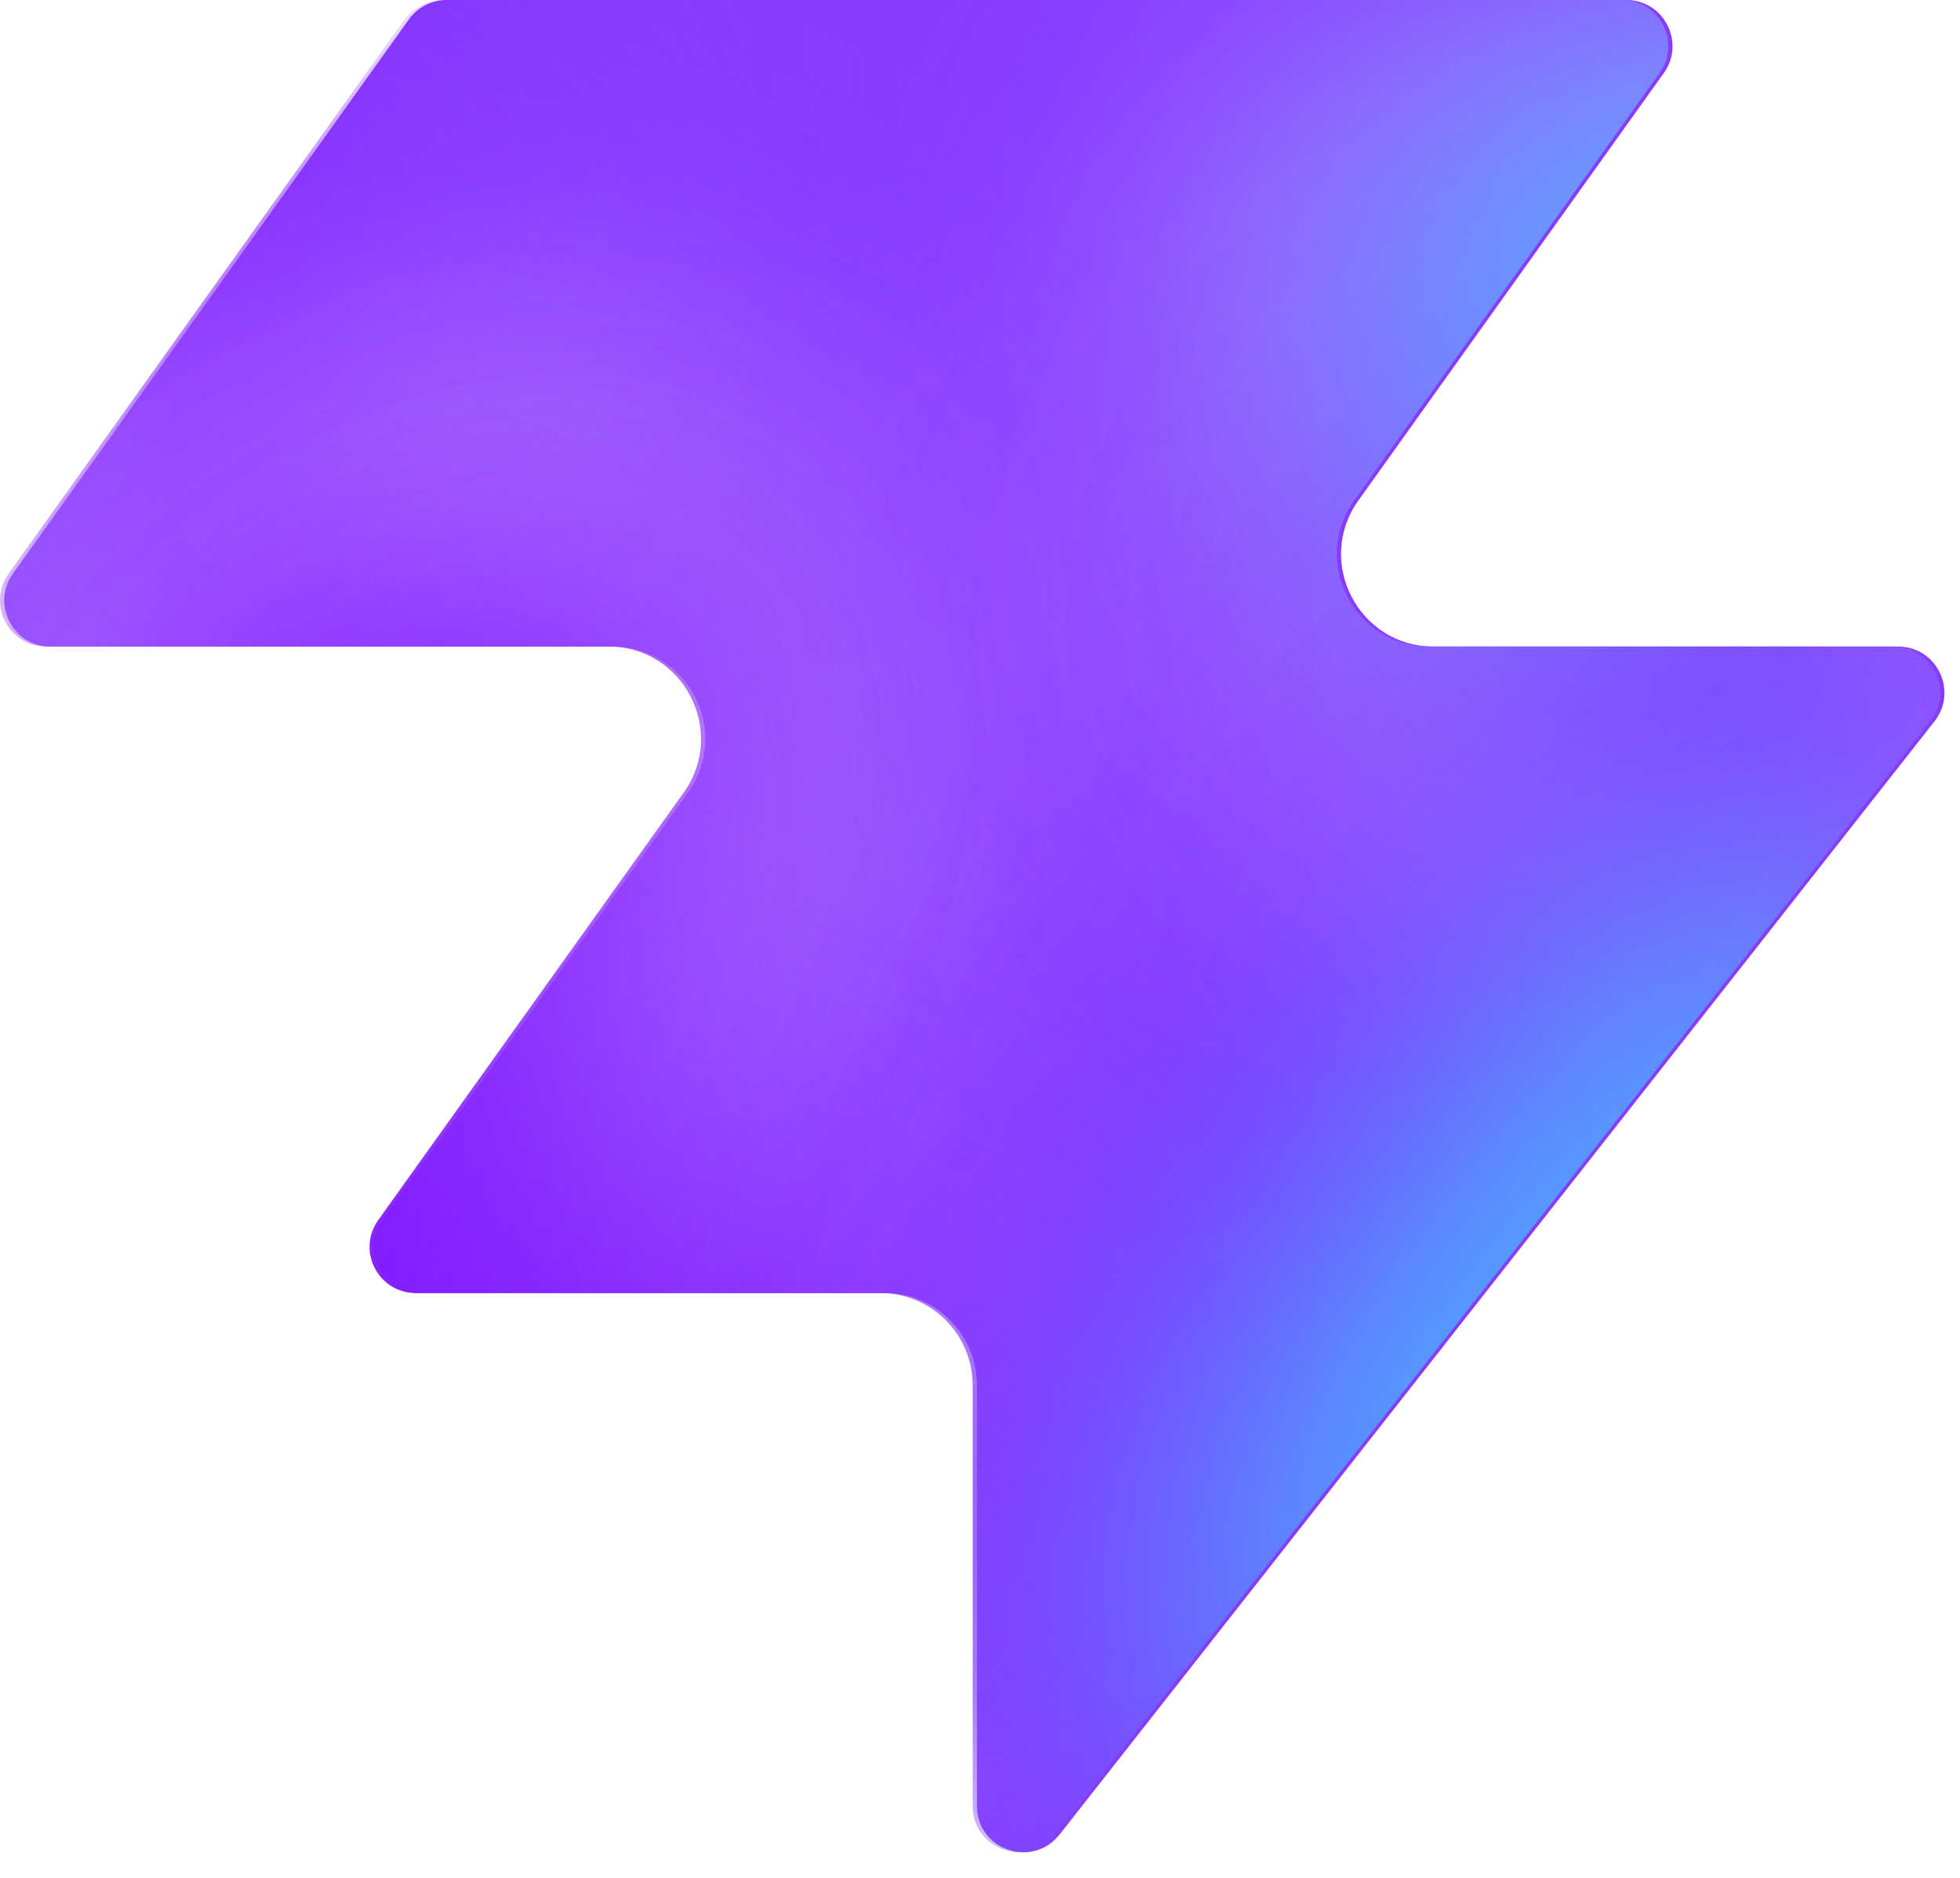
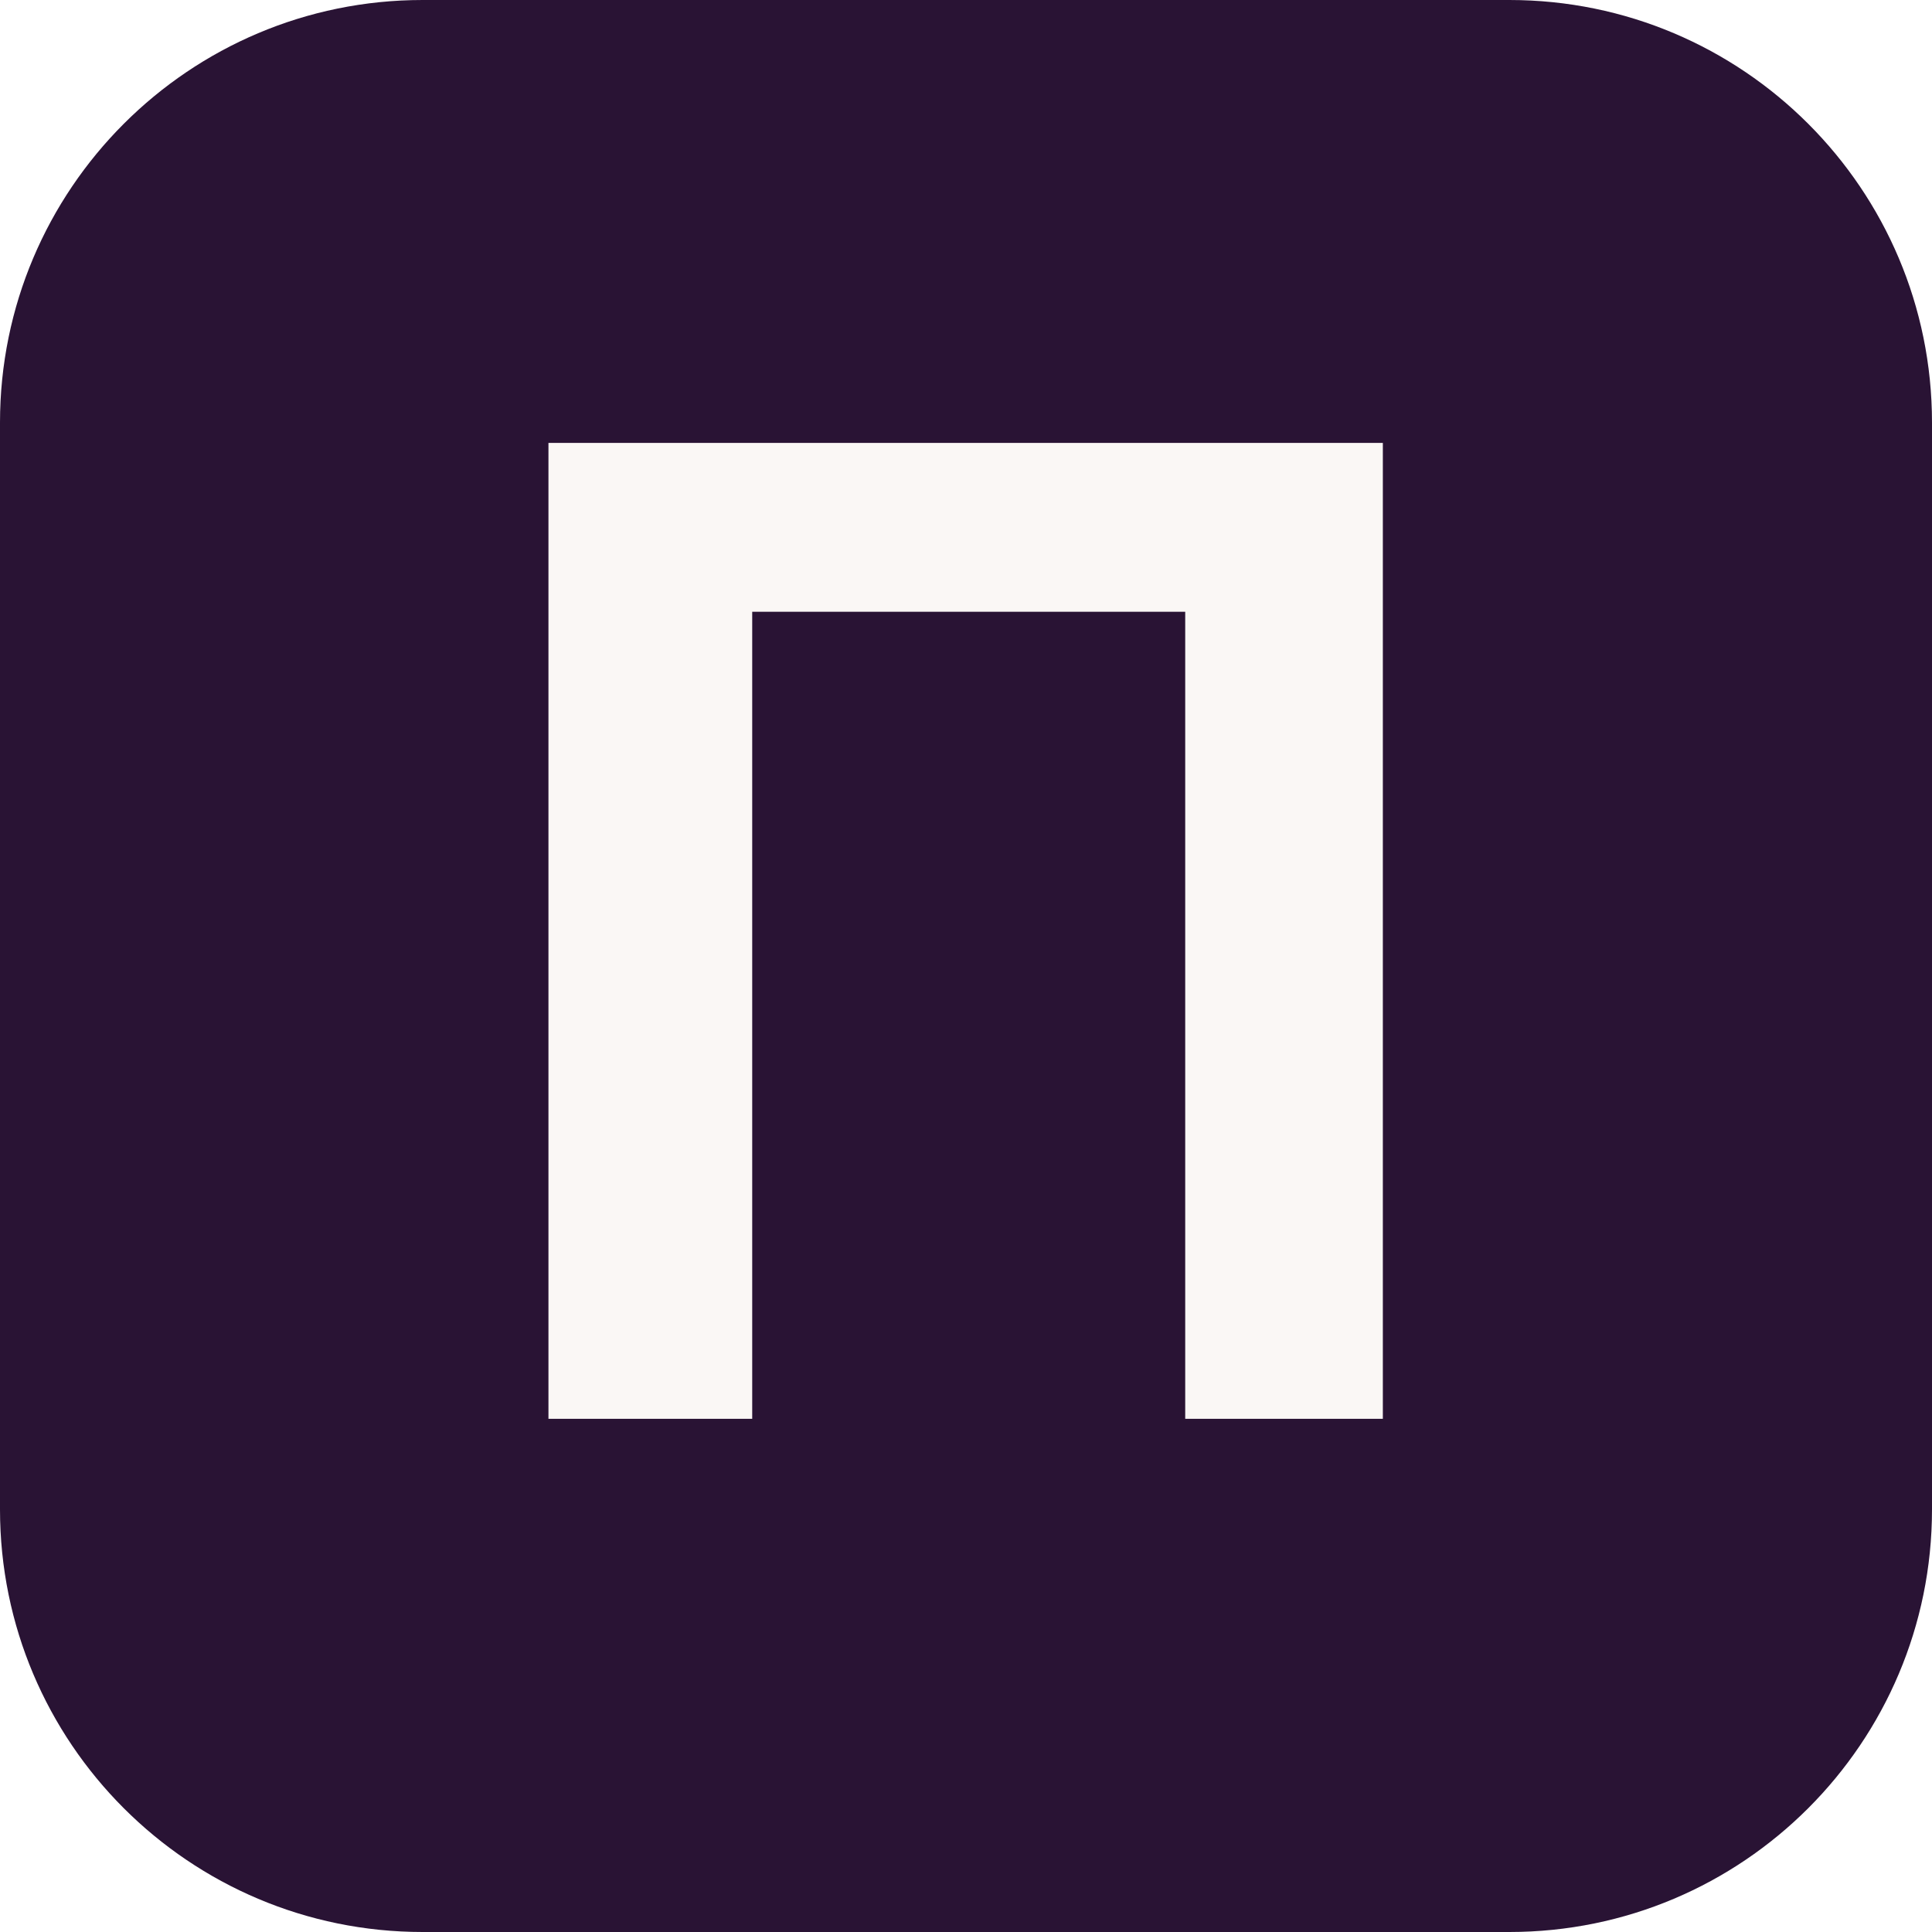
- <svg xmlns="http://www.w3.org/2000/svg" width="48" height="46" fill="none" viewBox="0 0 48 46">
-   <path fill="#863bff" d="M25.946 44.938c-.664.845-2.021.375-2.021-.698V33.937a2.26 2.26 0 0 0-2.262-2.262H10.287c-.92 0-1.456-1.04-.92-1.788l7.48-10.471c1.07-1.497 0-3.578-1.842-3.578H1.237c-.92 0-1.456-1.04-.92-1.788L10.013.474c.214-.297.556-.474.92-.474h28.894c.92 0 1.456 1.04.92 1.788l-7.48 10.471c-1.07 1.498 0 3.579 1.842 3.579h11.377c.943 0 1.473 1.088.89 1.83L25.947 44.94z" style="fill:#863bff;fill:color(display-p3 .525 .23 1);fill-opacity:1" />
-   <mask id="a" width="48" height="46" x="0" y="0" maskUnits="userSpaceOnUse" style="mask-type:alpha">
-     <path fill="#000" d="M25.842 44.938c-.664.844-2.021.375-2.021-.698V33.937a2.26 2.26 0 0 0-2.262-2.262H10.183c-.92 0-1.456-1.04-.92-1.788l7.48-10.471c1.07-1.498 0-3.579-1.842-3.579H1.133c-.92 0-1.456-1.04-.92-1.787L9.91.473c.214-.297.556-.474.92-.474h28.894c.92 0 1.456 1.04.92 1.788l-7.48 10.471c-1.07 1.498 0 3.578 1.842 3.578h11.377c.943 0 1.473 1.088.89 1.832L25.843 44.94z" style="fill:#000;fill-opacity:1" />
-   </mask>
-   <g mask="url(#a)">
-     <g filter="url(#b)">
-       <ellipse cx="5.508" cy="14.704" fill="#ede6ff" rx="5.508" ry="14.704" style="fill:#ede6ff;fill:color(display-p3 .927 .903 1);fill-opacity:1" transform="matrix(.00324 1 1 -.00324 -4.47 31.516)" />
-     </g>
-     <g filter="url(#c)">
-       <ellipse cx="10.399" cy="29.851" fill="#ede6ff" rx="10.399" ry="29.851" style="fill:#ede6ff;fill:color(display-p3 .927 .903 1);fill-opacity:1" transform="matrix(.00324 1 1 -.00324 -39.328 7.883)" />
-     </g>
-     <g filter="url(#d)">
-       <ellipse cx="5.508" cy="30.487" fill="#7e14ff" rx="5.508" ry="30.487" style="fill:#7e14ff;fill:color(display-p3 .492 .077 1);fill-opacity:1" transform="rotate(89.814 -25.913 -14.639)scale(1 -1)" />
-     </g>
-     <g filter="url(#e)">
-       <ellipse cx="5.508" cy="30.599" fill="#7e14ff" rx="5.508" ry="30.599" style="fill:#7e14ff;fill:color(display-p3 .492 .077 1);fill-opacity:1" transform="rotate(89.814 -32.644 -3.334)scale(1 -1)" />
-     </g>
-     <g filter="url(#f)">
-       <ellipse cx="5.508" cy="30.599" fill="#7e14ff" rx="5.508" ry="30.599" style="fill:#7e14ff;fill:color(display-p3 .492 .077 1);fill-opacity:1" transform="matrix(.00324 1 1 -.00324 -34.34 30.47)" />
-     </g>
-     <g filter="url(#g)">
-       <ellipse cx="14.072" cy="22.078" fill="#ede6ff" rx="14.072" ry="22.078" style="fill:#ede6ff;fill:color(display-p3 .927 .903 1);fill-opacity:1" transform="rotate(93.35 24.506 48.493)scale(-1 1)" />
-     </g>
-     <g filter="url(#h)">
-       <ellipse cx="3.47" cy="21.501" fill="#7e14ff" rx="3.47" ry="21.501" style="fill:#7e14ff;fill:color(display-p3 .492 .077 1);fill-opacity:1" transform="rotate(89.009 28.708 47.59)scale(-1 1)" />
-     </g>
-     <g filter="url(#i)">
-       <ellipse cx="3.47" cy="21.501" fill="#7e14ff" rx="3.47" ry="21.501" style="fill:#7e14ff;fill:color(display-p3 .492 .077 1);fill-opacity:1" transform="rotate(89.009 28.708 47.59)scale(-1 1)" />
-     </g>
-     <g filter="url(#j)">
-       <ellipse cx=".387" cy="8.972" fill="#7e14ff" rx="4.407" ry="29.108" style="fill:#7e14ff;fill:color(display-p3 .492 .077 1);fill-opacity:1" transform="rotate(39.51 .387 8.972)" />
-     </g>
-     <g filter="url(#k)">
-       <ellipse cx="47.523" cy="-6.092" fill="#7e14ff" rx="4.407" ry="29.108" style="fill:#7e14ff;fill:color(display-p3 .492 .077 1);fill-opacity:1" transform="rotate(37.892 47.523 -6.092)" />
-     </g>
-     <g filter="url(#l)">
-       <ellipse cx="41.412" cy="6.333" fill="#47bfff" rx="5.971" ry="9.665" style="fill:#47bfff;fill:color(display-p3 .28 .748 1);fill-opacity:1" transform="rotate(37.892 41.412 6.333)" />
-     </g>
-     <g filter="url(#m)">
-       <ellipse cx="-1.879" cy="38.332" fill="#7e14ff" rx="4.407" ry="29.108" style="fill:#7e14ff;fill:color(display-p3 .492 .077 1);fill-opacity:1" transform="rotate(37.892 -1.88 38.332)" />
-     </g>
-     <g filter="url(#n)">
-       <ellipse cx="-1.879" cy="38.332" fill="#7e14ff" rx="4.407" ry="29.108" style="fill:#7e14ff;fill:color(display-p3 .492 .077 1);fill-opacity:1" transform="rotate(37.892 -1.88 38.332)" />
-     </g>
-     <g filter="url(#o)">
-       <ellipse cx="35.651" cy="29.907" fill="#7e14ff" rx="4.407" ry="29.108" style="fill:#7e14ff;fill:color(display-p3 .492 .077 1);fill-opacity:1" transform="rotate(37.892 35.651 29.907)" />
-     </g>
-     <g filter="url(#p)">
-       <ellipse cx="38.418" cy="32.4" fill="#47bfff" rx="5.971" ry="15.297" style="fill:#47bfff;fill:color(display-p3 .28 .748 1);fill-opacity:1" transform="rotate(37.892 38.418 32.4)" />
-     </g>
-   </g>
-   <defs>
-     <filter id="b" width="60.045" height="41.654" x="-19.77" y="16.149" color-interpolation-filters="sRGB" filterUnits="userSpaceOnUse">
-       <feFlood flood-opacity="0" result="BackgroundImageFix" />
-       <feBlend in="SourceGraphic" in2="BackgroundImageFix" result="shape" />
-       <feGaussianBlur result="effect1_foregroundBlur_2002_17158" stdDeviation="7.659" />
-     </filter>
-     <filter id="c" width="90.34" height="51.437" x="-54.613" y="-7.533" color-interpolation-filters="sRGB" filterUnits="userSpaceOnUse">
-       <feFlood flood-opacity="0" result="BackgroundImageFix" />
-       <feBlend in="SourceGraphic" in2="BackgroundImageFix" result="shape" />
-       <feGaussianBlur result="effect1_foregroundBlur_2002_17158" stdDeviation="7.659" />
-     </filter>
-     <filter id="d" width="79.355" height="29.4" x="-49.64" y="2.03" color-interpolation-filters="sRGB" filterUnits="userSpaceOnUse">
-       <feFlood flood-opacity="0" result="BackgroundImageFix" />
-       <feBlend in="SourceGraphic" in2="BackgroundImageFix" result="shape" />
-       <feGaussianBlur result="effect1_foregroundBlur_2002_17158" stdDeviation="4.596" />
-     </filter>
-     <filter id="e" width="79.579" height="29.4" x="-45.045" y="20.029" color-interpolation-filters="sRGB" filterUnits="userSpaceOnUse">
-       <feFlood flood-opacity="0" result="BackgroundImageFix" />
-       <feBlend in="SourceGraphic" in2="BackgroundImageFix" result="shape" />
-       <feGaussianBlur result="effect1_foregroundBlur_2002_17158" stdDeviation="4.596" />
-     </filter>
-     <filter id="f" width="79.579" height="29.4" x="-43.513" y="21.178" color-interpolation-filters="sRGB" filterUnits="userSpaceOnUse">
-       <feFlood flood-opacity="0" result="BackgroundImageFix" />
-       <feBlend in="SourceGraphic" in2="BackgroundImageFix" result="shape" />
-       <feGaussianBlur result="effect1_foregroundBlur_2002_17158" stdDeviation="4.596" />
-     </filter>
-     <filter id="g" width="74.749" height="58.852" x="15.756" y="-17.901" color-interpolation-filters="sRGB" filterUnits="userSpaceOnUse">
-       <feFlood flood-opacity="0" result="BackgroundImageFix" />
-       <feBlend in="SourceGraphic" in2="BackgroundImageFix" result="shape" />
-       <feGaussianBlur result="effect1_foregroundBlur_2002_17158" stdDeviation="7.659" />
-     </filter>
-     <filter id="h" width="61.377" height="25.362" x="23.548" y="2.284" color-interpolation-filters="sRGB" filterUnits="userSpaceOnUse">
-       <feFlood flood-opacity="0" result="BackgroundImageFix" />
-       <feBlend in="SourceGraphic" in2="BackgroundImageFix" result="shape" />
-       <feGaussianBlur result="effect1_foregroundBlur_2002_17158" stdDeviation="4.596" />
-     </filter>
-     <filter id="i" width="61.377" height="25.362" x="23.548" y="2.284" color-interpolation-filters="sRGB" filterUnits="userSpaceOnUse">
-       <feFlood flood-opacity="0" result="BackgroundImageFix" />
-       <feBlend in="SourceGraphic" in2="BackgroundImageFix" result="shape" />
-       <feGaussianBlur result="effect1_foregroundBlur_2002_17158" stdDeviation="4.596" />
-     </filter>
-     <filter id="j" width="56.045" height="63.649" x="-27.636" y="-22.853" color-interpolation-filters="sRGB" filterUnits="userSpaceOnUse">
-       <feFlood flood-opacity="0" result="BackgroundImageFix" />
-       <feBlend in="SourceGraphic" in2="BackgroundImageFix" result="shape" />
-       <feGaussianBlur result="effect1_foregroundBlur_2002_17158" stdDeviation="4.596" />
-     </filter>
-     <filter id="k" width="54.814" height="64.646" x="20.116" y="-38.415" color-interpolation-filters="sRGB" filterUnits="userSpaceOnUse">
-       <feFlood flood-opacity="0" result="BackgroundImageFix" />
-       <feBlend in="SourceGraphic" in2="BackgroundImageFix" result="shape" />
-       <feGaussianBlur result="effect1_foregroundBlur_2002_17158" stdDeviation="4.596" />
-     </filter>
-     <filter id="l" width="33.541" height="35.313" x="24.641" y="-11.323" color-interpolation-filters="sRGB" filterUnits="userSpaceOnUse">
-       <feFlood flood-opacity="0" result="BackgroundImageFix" />
-       <feBlend in="SourceGraphic" in2="BackgroundImageFix" result="shape" />
-       <feGaussianBlur result="effect1_foregroundBlur_2002_17158" stdDeviation="4.596" />
-     </filter>
-     <filter id="m" width="54.814" height="64.646" x="-29.286" y="6.009" color-interpolation-filters="sRGB" filterUnits="userSpaceOnUse">
-       <feFlood flood-opacity="0" result="BackgroundImageFix" />
-       <feBlend in="SourceGraphic" in2="BackgroundImageFix" result="shape" />
-       <feGaussianBlur result="effect1_foregroundBlur_2002_17158" stdDeviation="4.596" />
-     </filter>
-     <filter id="n" width="54.814" height="64.646" x="-29.286" y="6.009" color-interpolation-filters="sRGB" filterUnits="userSpaceOnUse">
-       <feFlood flood-opacity="0" result="BackgroundImageFix" />
-       <feBlend in="SourceGraphic" in2="BackgroundImageFix" result="shape" />
-       <feGaussianBlur result="effect1_foregroundBlur_2002_17158" stdDeviation="4.596" />
-     </filter>
-     <filter id="o" width="54.814" height="64.646" x="8.244" y="-2.416" color-interpolation-filters="sRGB" filterUnits="userSpaceOnUse">
-       <feFlood flood-opacity="0" result="BackgroundImageFix" />
-       <feBlend in="SourceGraphic" in2="BackgroundImageFix" result="shape" />
-       <feGaussianBlur result="effect1_foregroundBlur_2002_17158" stdDeviation="4.596" />
-     </filter>
-     <filter id="p" width="39.409" height="43.623" x="18.713" y="10.588" color-interpolation-filters="sRGB" filterUnits="userSpaceOnUse">
-       <feFlood flood-opacity="0" result="BackgroundImageFix" />
-       <feBlend in="SourceGraphic" in2="BackgroundImageFix" result="shape" />
-       <feGaussianBlur result="effect1_foregroundBlur_2002_17158" stdDeviation="4.596" />
-     </filter>
-   </defs>
+ <svg xmlns="http://www.w3.org/2000/svg" viewBox="0 0 64 64" role="img" aria-label="Notsosquare">
+   <rect width="64" height="64" rx="14" fill="#291334" />
+   <text x="32" y="47" fill="#faf7f5" font-family="Arial Black, Arial, sans-serif" font-size="47" font-weight="900" text-anchor="middle">Π</text>
</svg>
